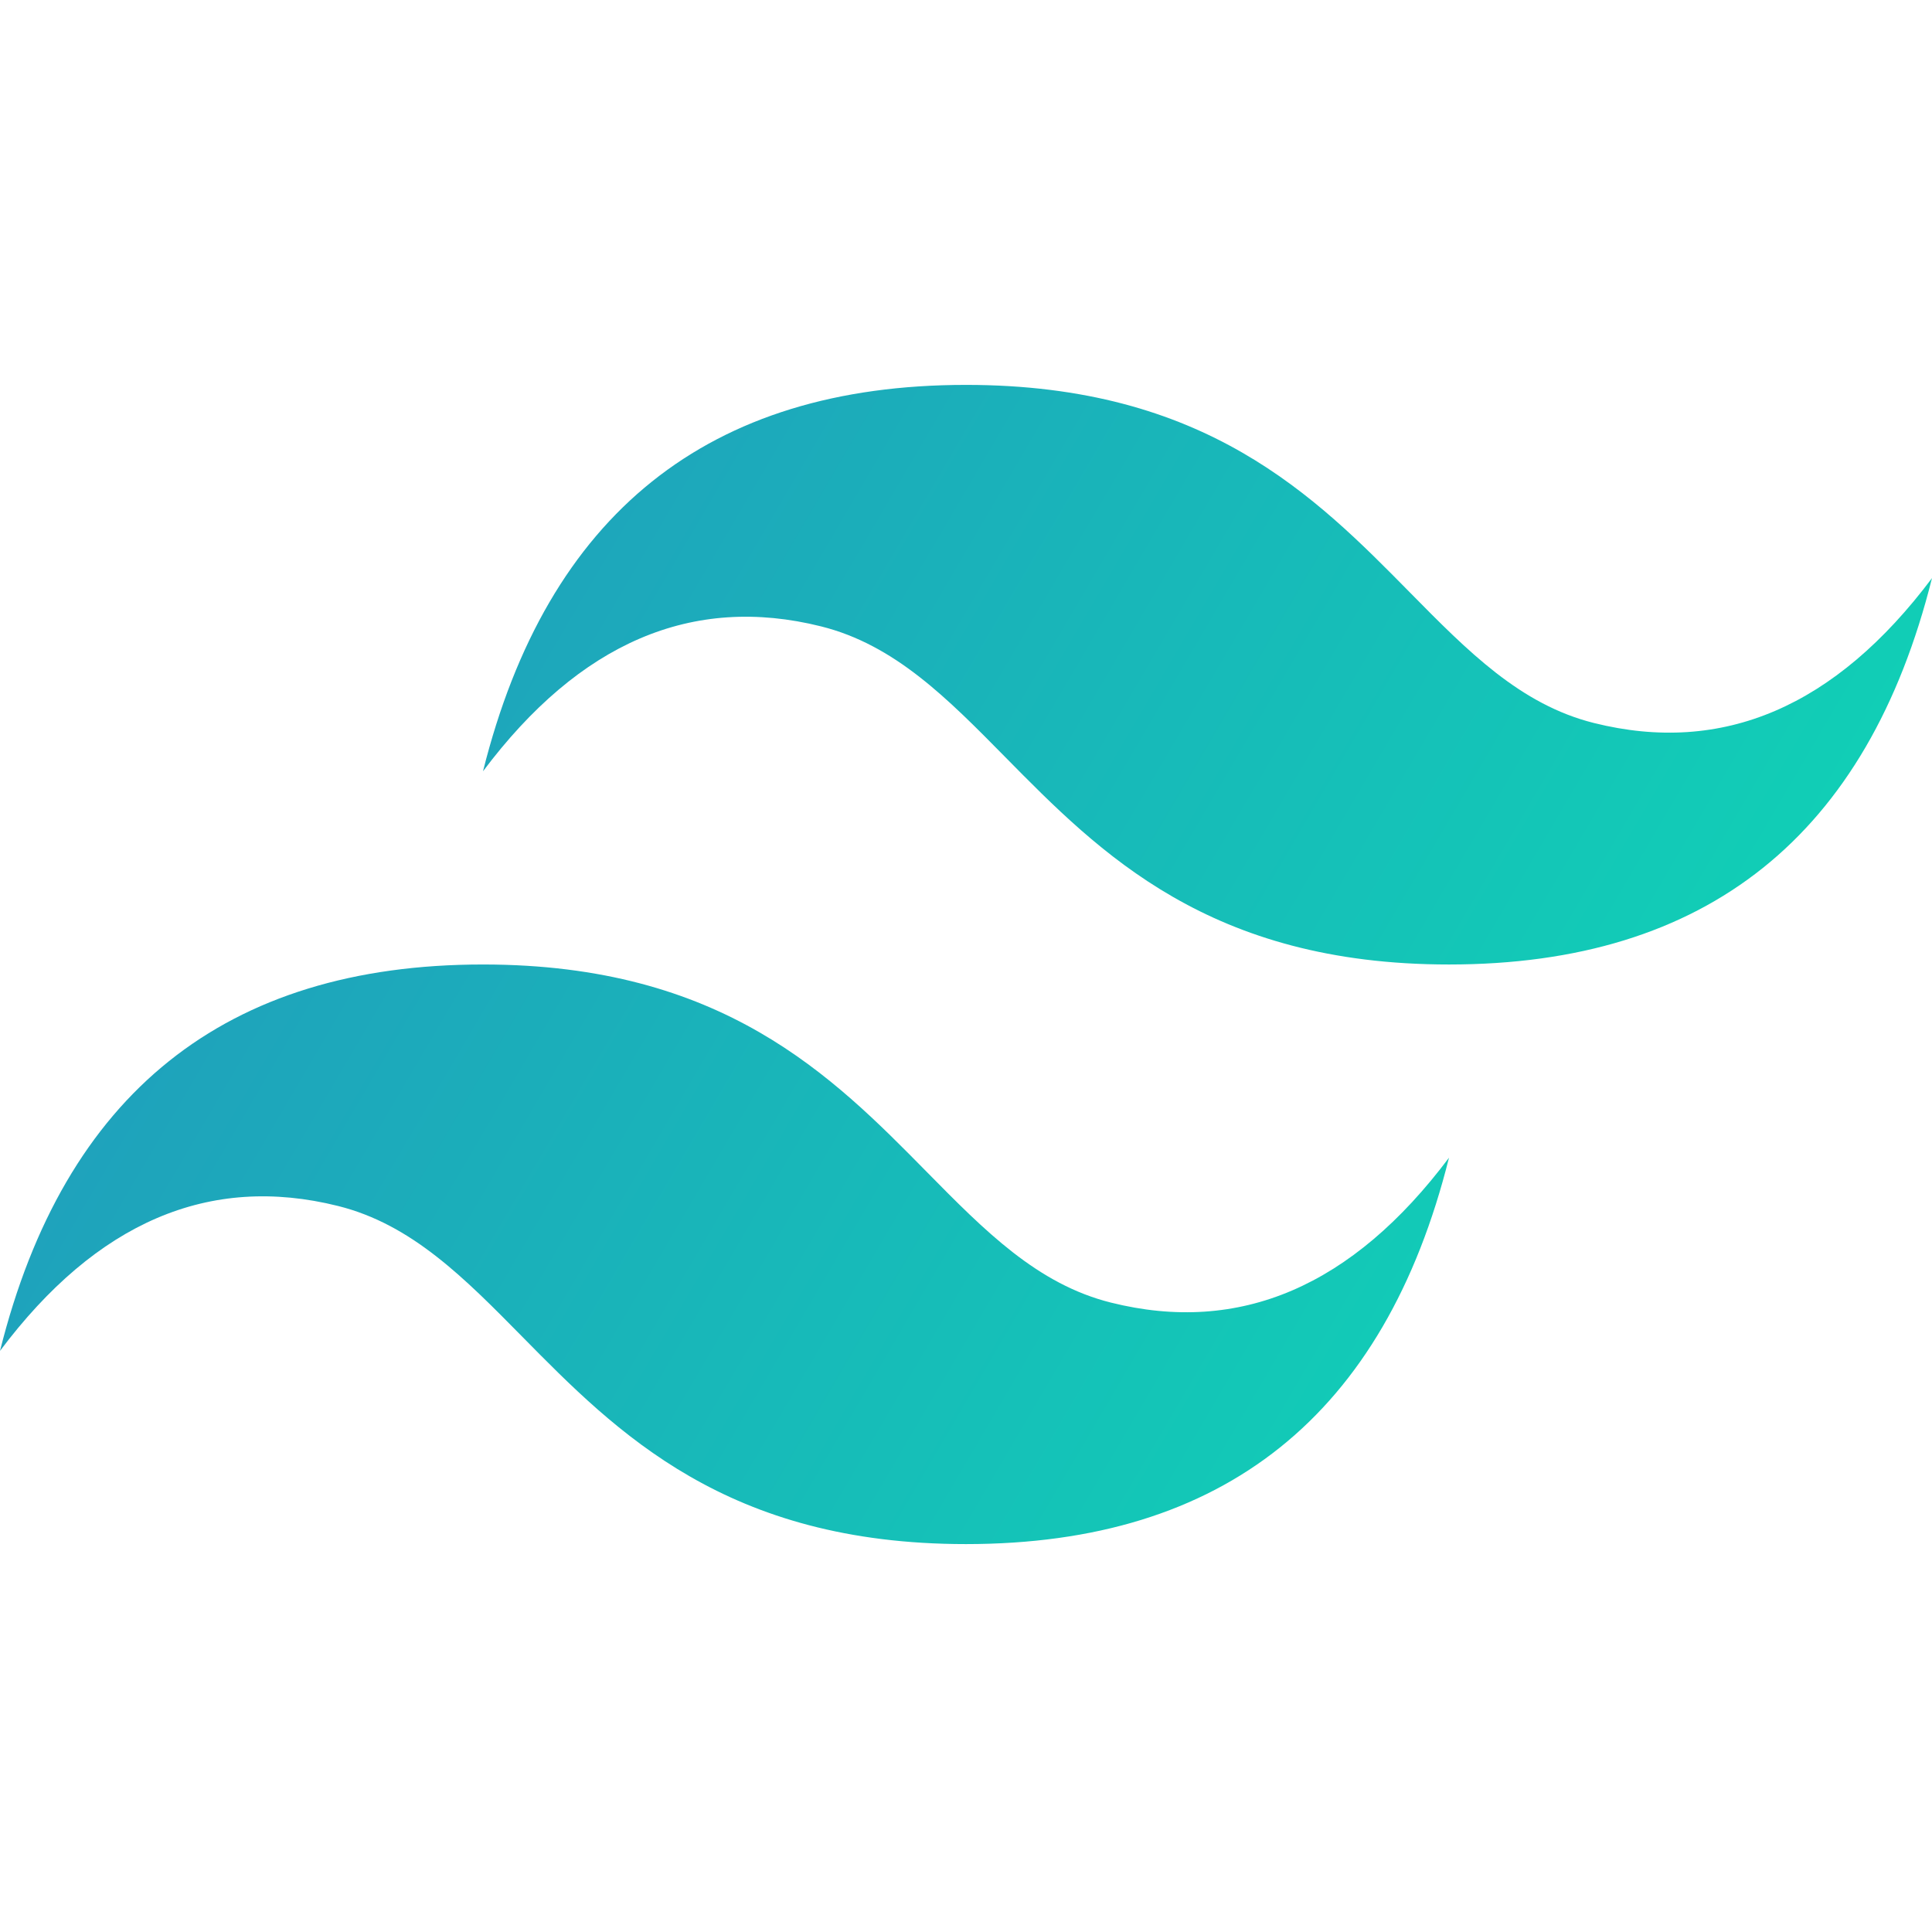
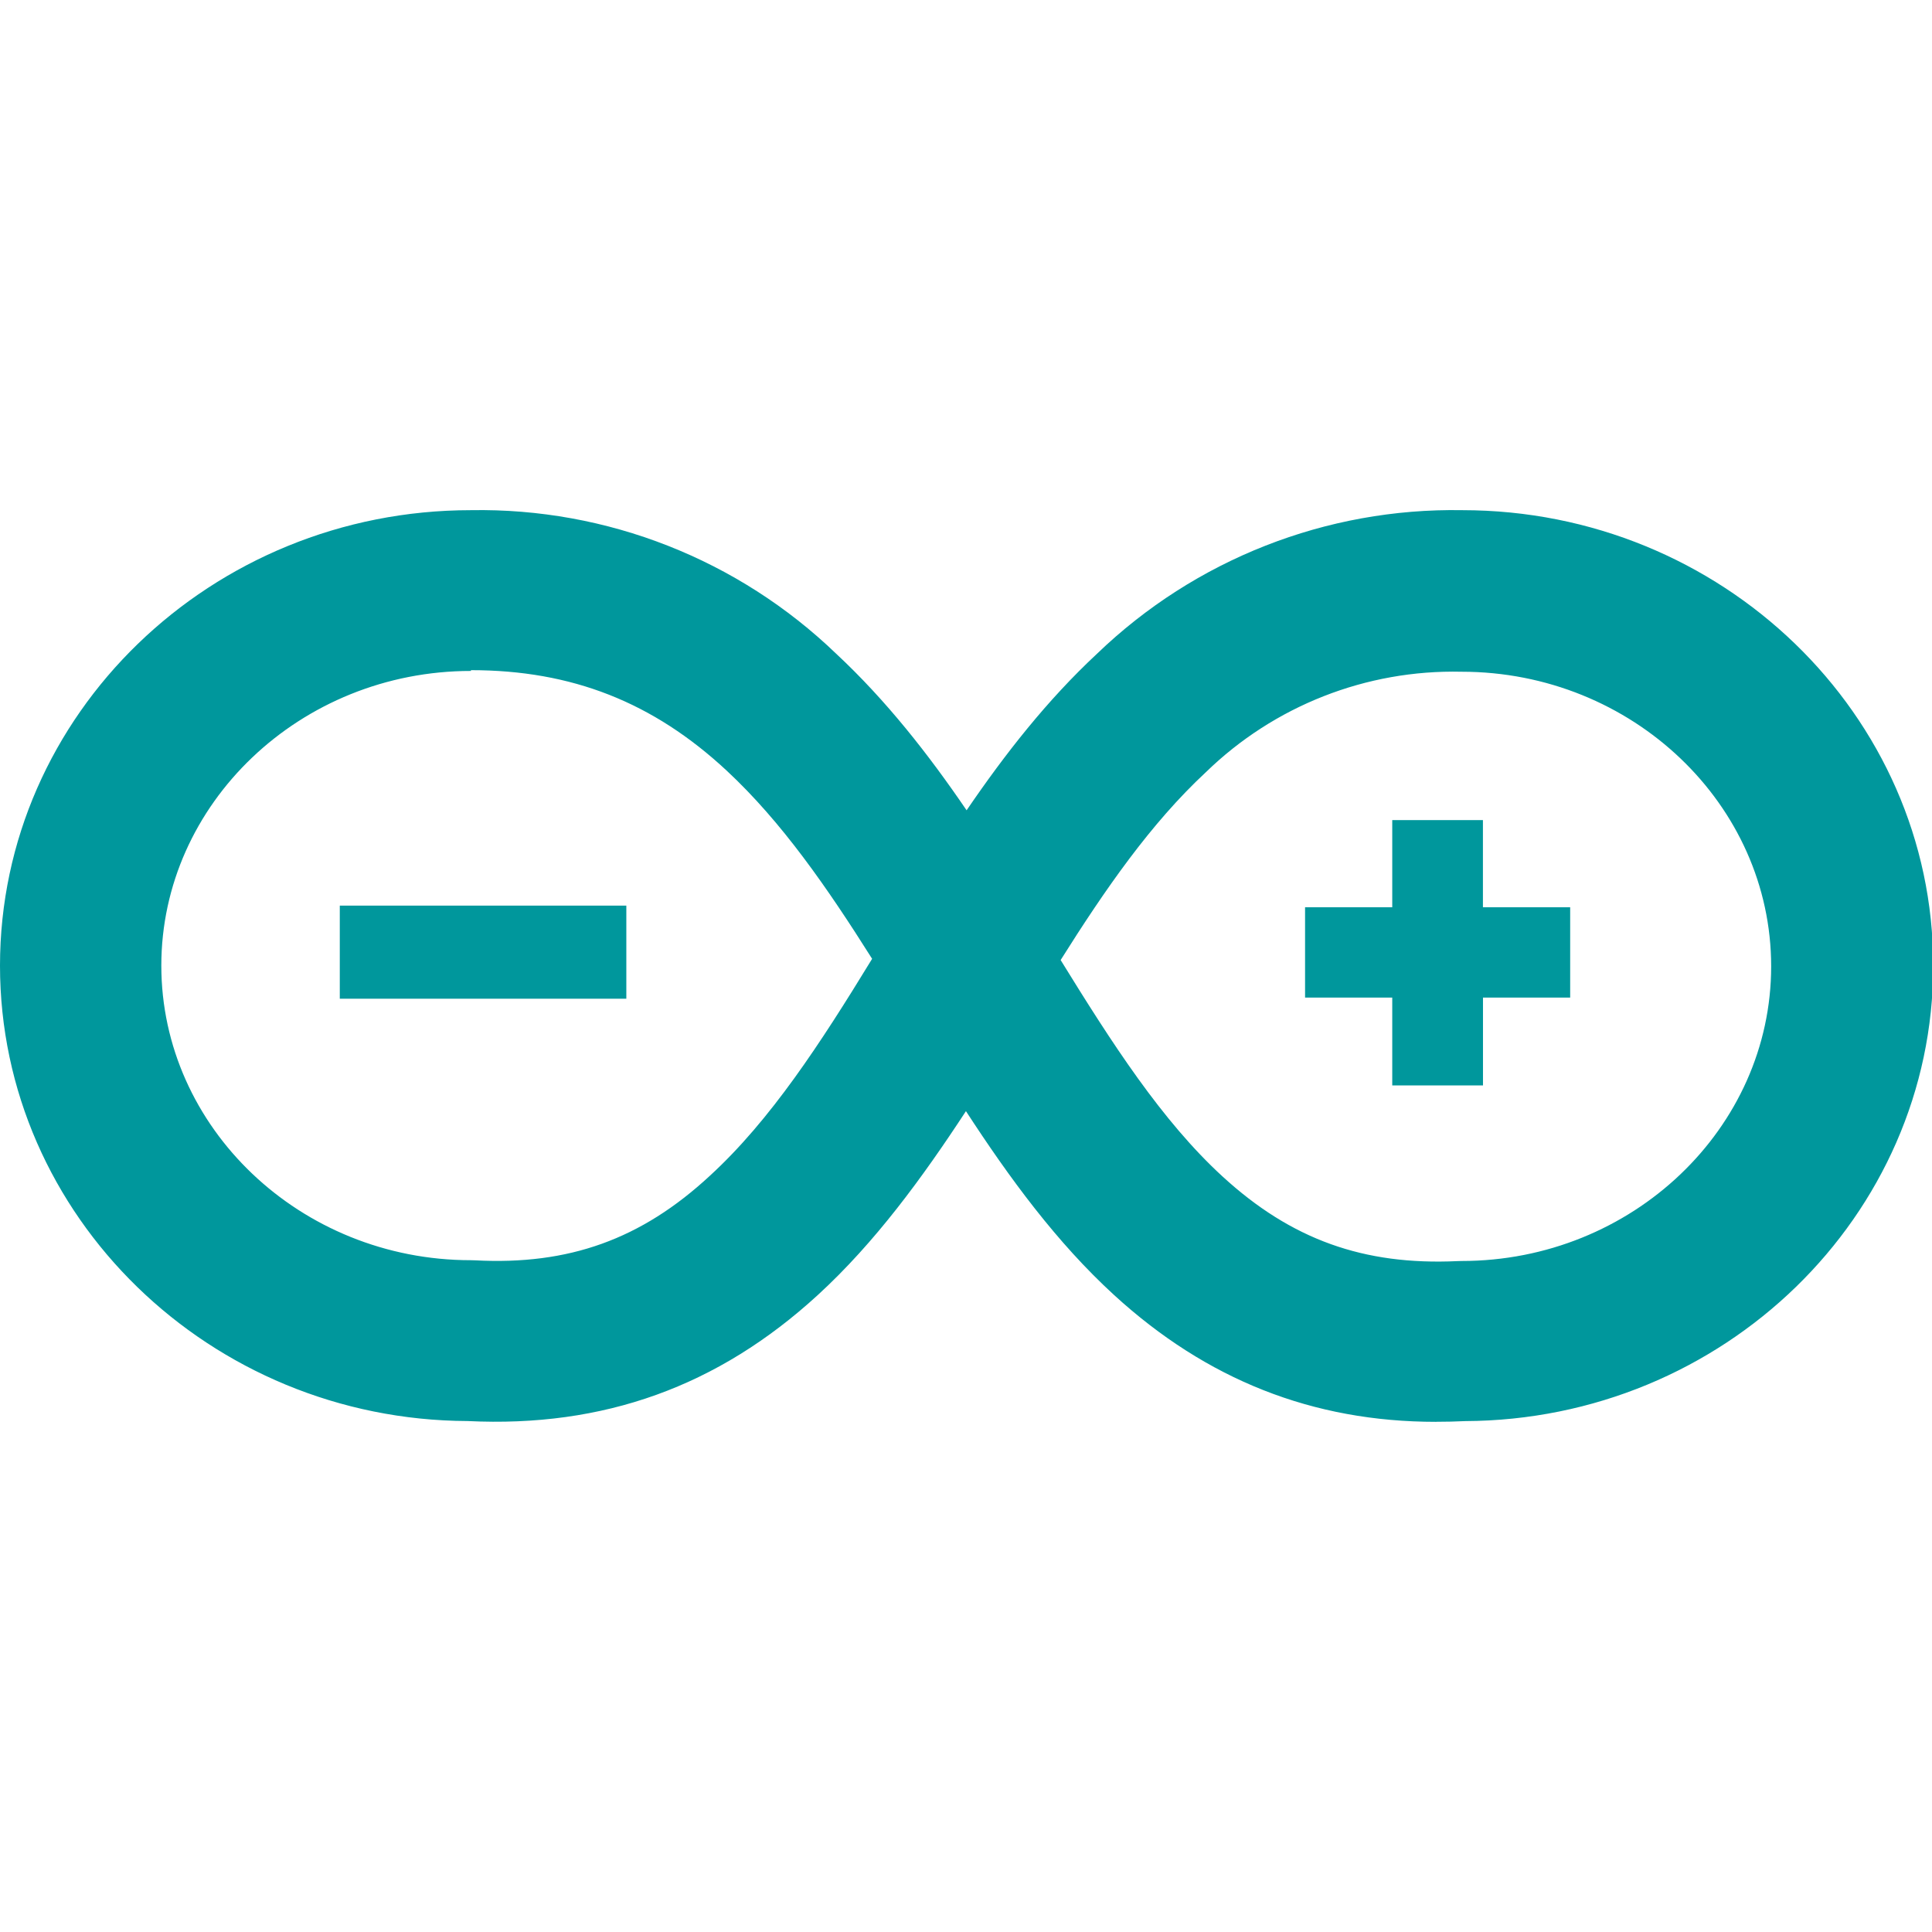
- <svg xmlns="http://www.w3.org/2000/svg" width="256px" height="256px" viewBox="0 -51 256 256" version="1.1" preserveAspectRatio="xMidYMid">
-   <defs>
-     <linearGradient x1="-2.778%" y1="32%" x2="100%" y2="67.556%" id="linearGradient-1">
-       <stop stop-color="#2298BD" offset="0%" />
-       <stop stop-color="#0ED7B5" offset="100%" />
-     </linearGradient>
-   </defs>
-   <g>
-     <path d="M128,-1.0658141e-14 C93.867,-1.0658141e-14 72.533,17.067 64,51.2 C76.8,34.133 91.733,27.733 108.8,32 C118.537,34.434 125.497,41.499 133.201,49.318 C145.751,62.057 160.275,76.8 192,76.8 C226.133,76.8 247.467,59.733 256,25.6 C243.2,42.667 228.267,49.067 211.2,44.8 C201.463,42.366 194.503,35.301 186.799,27.482 C174.249,14.743 159.725,-1.0658141e-14 128,-1.0658141e-14 Z M64,76.8 C29.867,76.8 8.533,93.867 0,128 C12.8,110.933 27.733,104.533 44.8,108.8 C54.537,111.234 61.497,118.299 69.201,126.118 C81.751,138.857 96.275,153.6 128,153.6 C162.133,153.6 183.467,136.533 192,102.4 C179.2,119.467 164.267,125.867 147.2,121.6 C137.463,119.166 130.503,112.101 122.799,104.282 C110.249,91.543 95.725,76.8 64,76.8 Z" fill="url(#linearGradient-1)" />
-   </g>
+ <svg xmlns="http://www.w3.org/2000/svg" width="64" height="64" viewBox="0 0 32 32" preserveAspectRatio="xMidYMid" fill="#00979c">
+   <path d="M23.783 23.55c-2.044 0-3.8-.7-5.33-2.1-.95-.87-1.733-1.937-2.454-3.046-.72 1.1-1.504 2.175-2.454 3.046-1.653 1.515-3.547 2.197-5.8 2.087C3.476 23.52 0 20.143 0 15.994c0-4.16 3.495-7.544 7.8-7.544a8.51 8.51 0 0 1 6.05 2.378c.826.77 1.524 1.66 2.16 2.593.636-.933 1.334-1.824 2.16-2.593a8.51 8.51 0 0 1 6.05-2.378c4.296 0 7.8 3.384 7.8 7.544 0 4.148-3.476 7.526-7.755 7.544a9.39 9.39 0 0 1-.462.011zm-6.22-7.656c.853 1.383 1.68 2.67 2.688 3.594 1.138 1.043 2.337 1.472 3.887 1.4l.07-.002c2.827 0 5.128-2.2 5.128-4.88s-2.3-4.88-5.128-4.88a5.88 5.88 0 0 0-4.236 1.665c-.912.848-1.665 1.935-2.408 3.116zM7.8 11.113c-2.827 0-5.128 2.2-5.128 4.88s2.3 4.88 5.128 4.88l.07.002c1.55.082 2.75-.347 3.887-1.4 1.008-.924 1.836-2.2 2.688-3.594-.744-1.18-1.497-2.268-2.408-3.116C10.817 11.63 9.47 11.1 7.8 11.1zm16.762 3.914v-1.444H23.06v1.444h-1.444v1.496h1.444v1.455h1.503v-1.455h1.444v-1.496h-1.444M5.628 15h4.746v1.542H5.628z" />
</svg>
